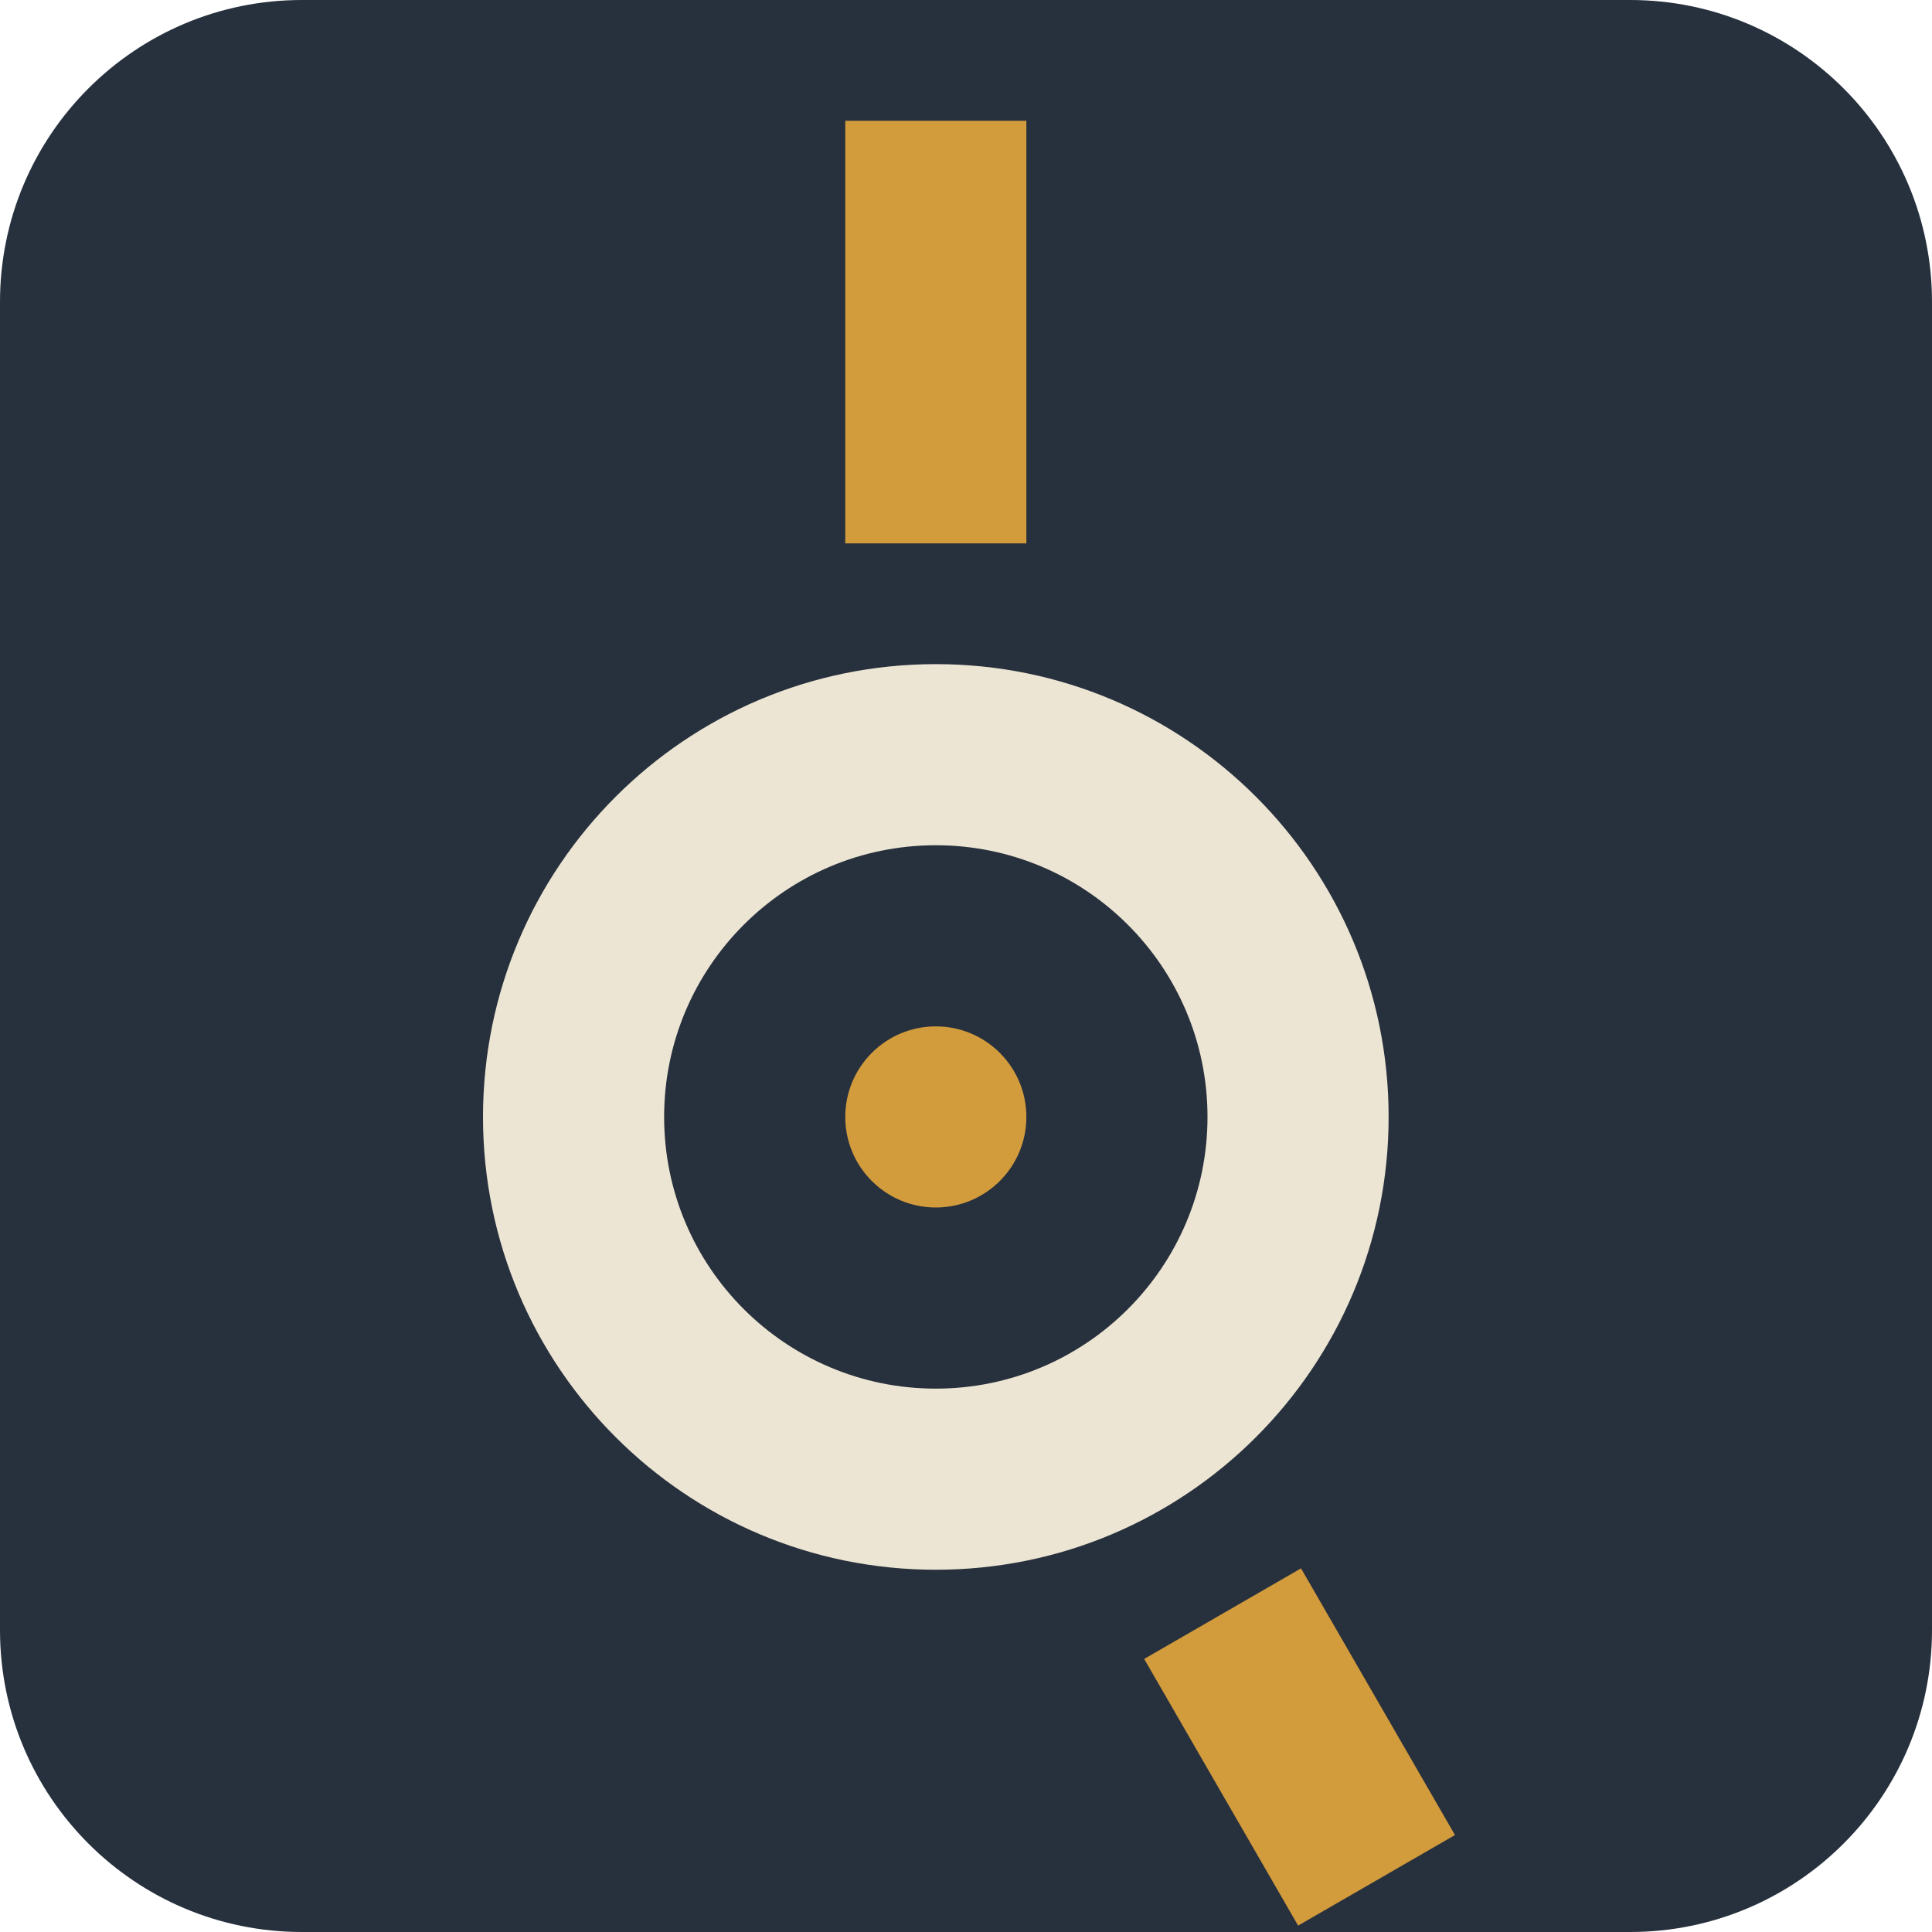
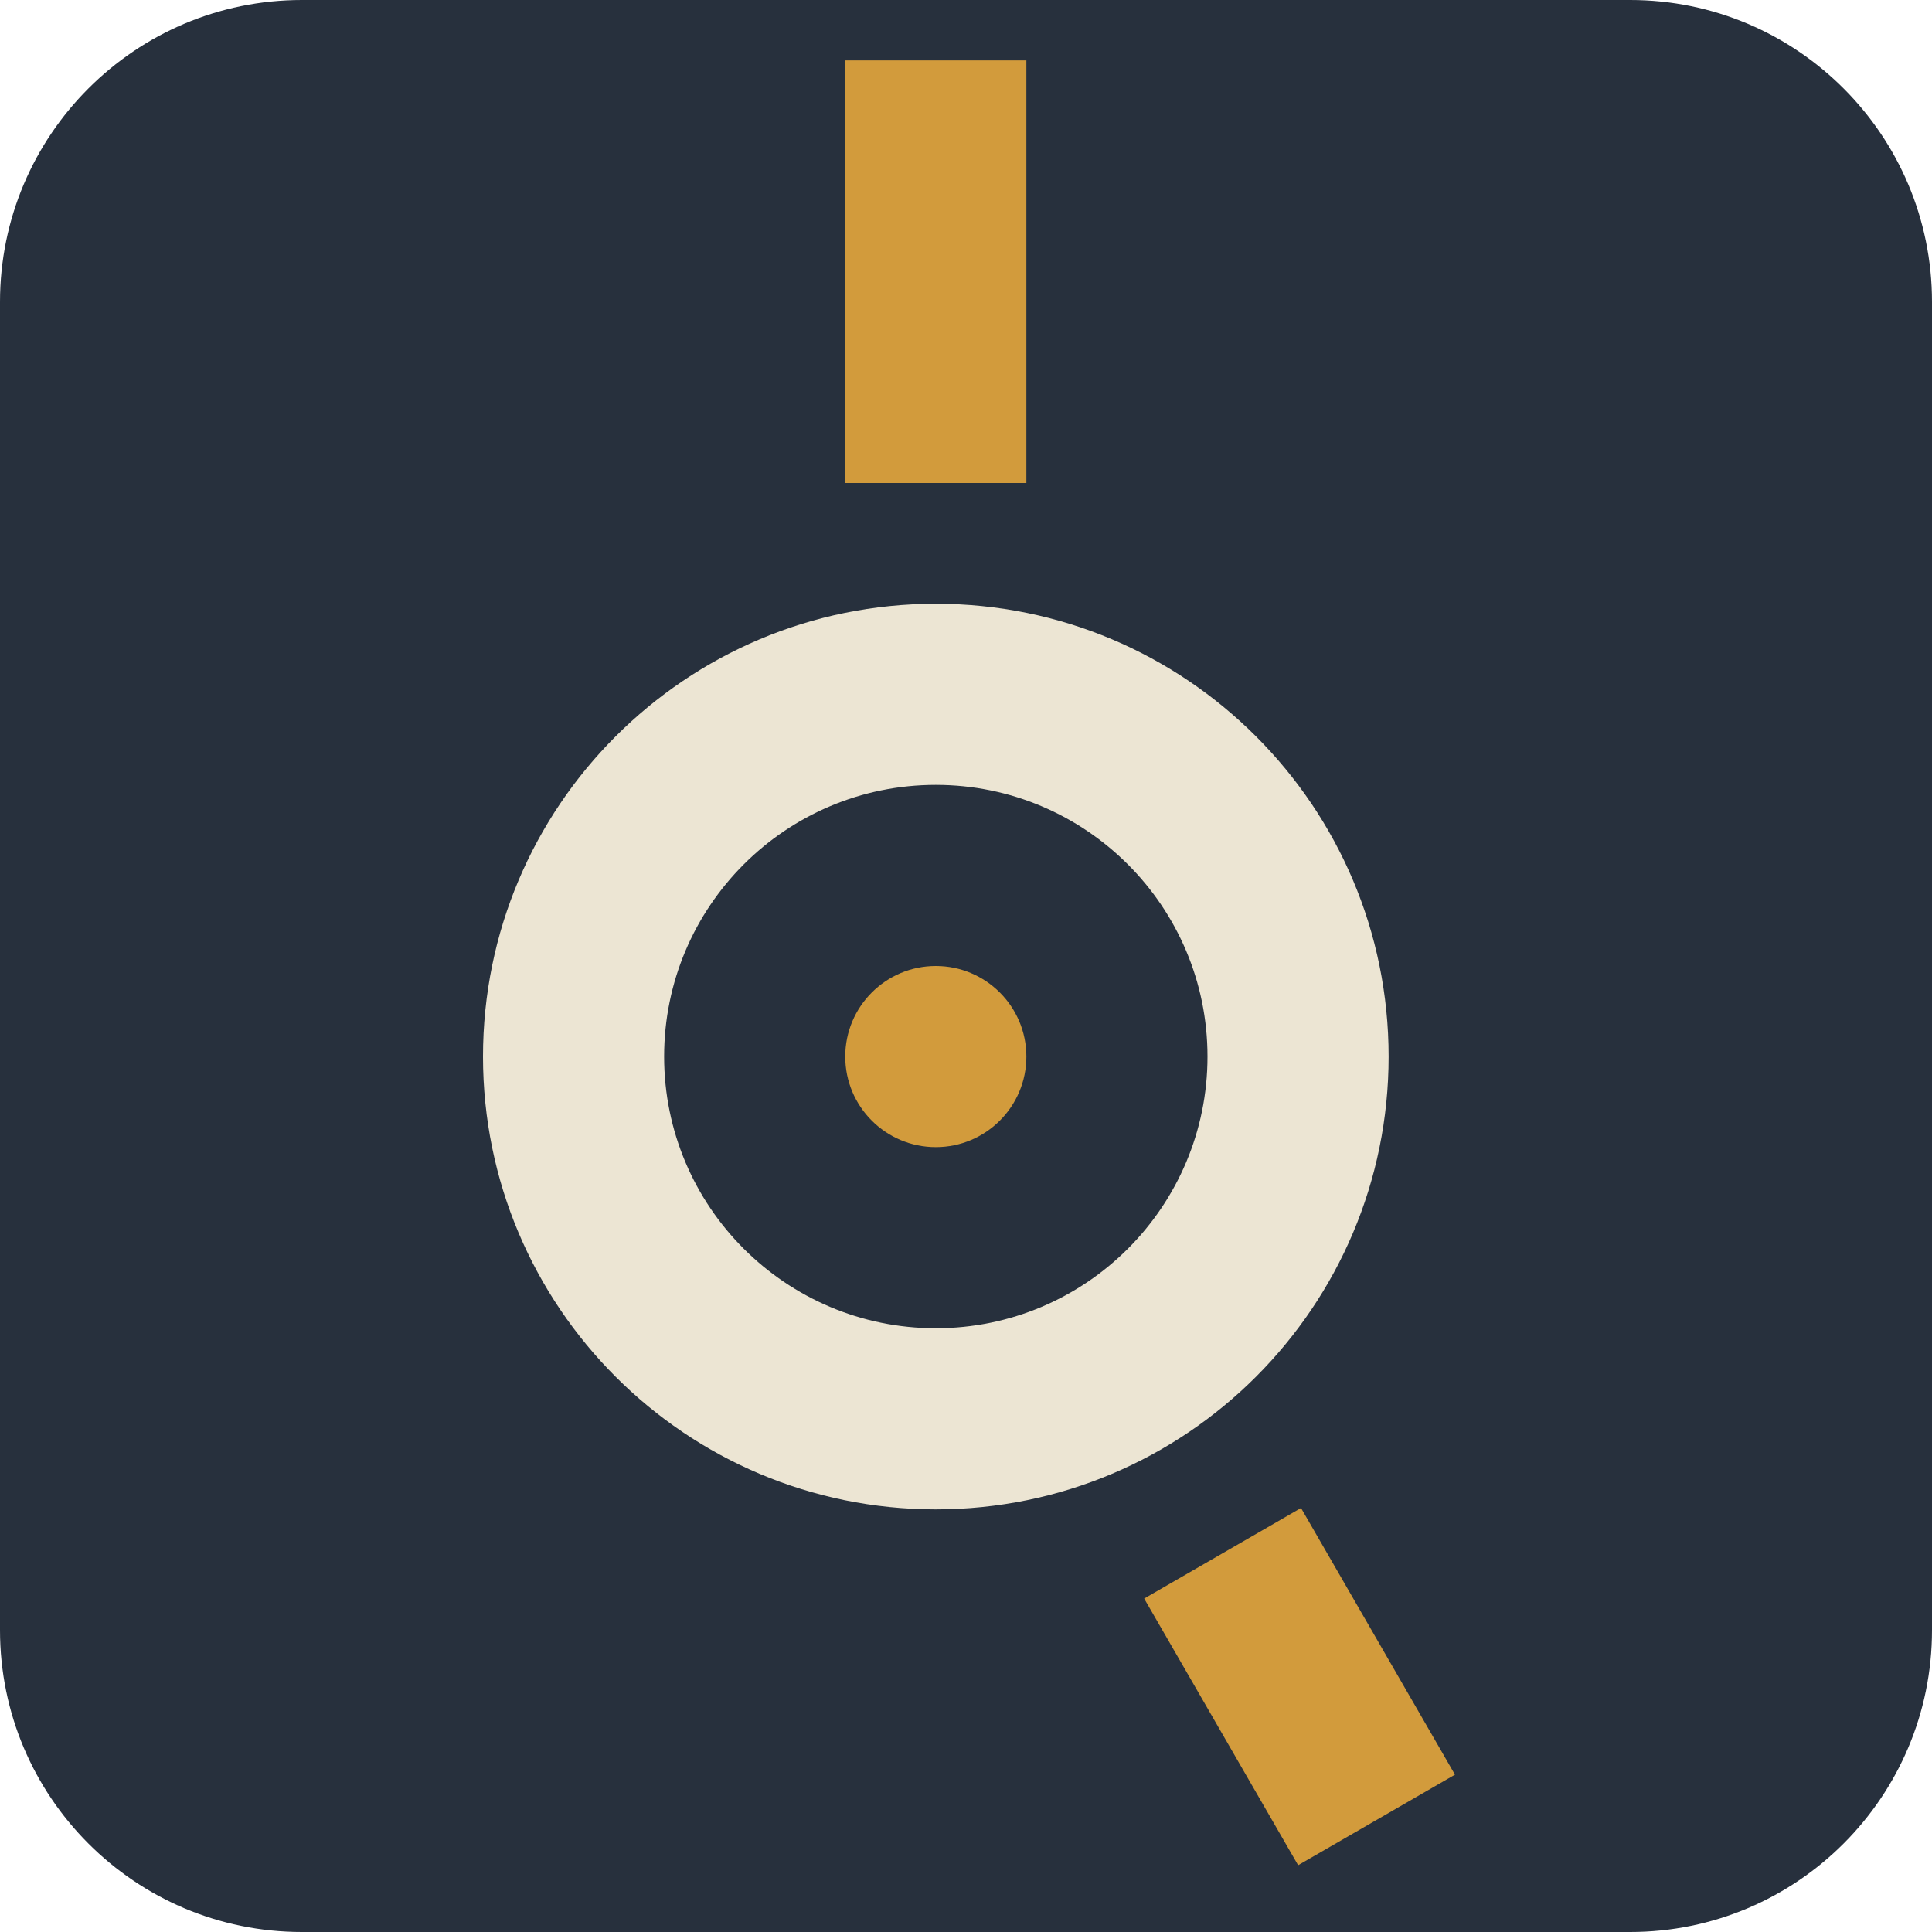
<svg xmlns="http://www.w3.org/2000/svg" viewBox="0 0 32 32" width="32" height="32">
  <rect width="32" height="32" rx="5" fill="#27303D" />
-   <path fill="#ECE5D3" fill-rule="evenodd" d="M8 18.5 a7.5 7.5 0 1 0 15 0 a7.5 7.5 0 1 0 -15 0 Z M11 18.5 a4.5 4.5 0 1 0 9 0 a4.5 4.5 0 1 0 -9 0 Z" />
-   <path fill="#D29B3C" d="M14 9 L14 2 L17 2 L17 9 Z M21.549 25.977 L24.099 30.394 L21.501 31.894 L18.951 27.477 Z M14 18.5 a1.5 1.5 0 1 0 3 0 a1.5 1.5 0 1 0 -3 0 Z" />
+   <path fill="#ECE5D3" fill-rule="evenodd" d="M8 17.5 a7.5 7.5 0 1 0 15 0 a7.5 7.5 0 1 0 -15 0 Z M11 17.5 a4.5 4.5 0 1 0 9 0 a4.5 4.5 0 1 0 -9 0 Z" />
+   <path fill="#D29B3C" d="M14 8 L14 1 L17 1 L17 8 Z M21.549 24.977 L24.099 29.394 L21.501 30.894 L18.951 26.477 Z M14 17.5 a1.5 1.5 0 1 0 3 0 a1.5 1.5 0 1 0 -3 0 Z" />
</svg>
